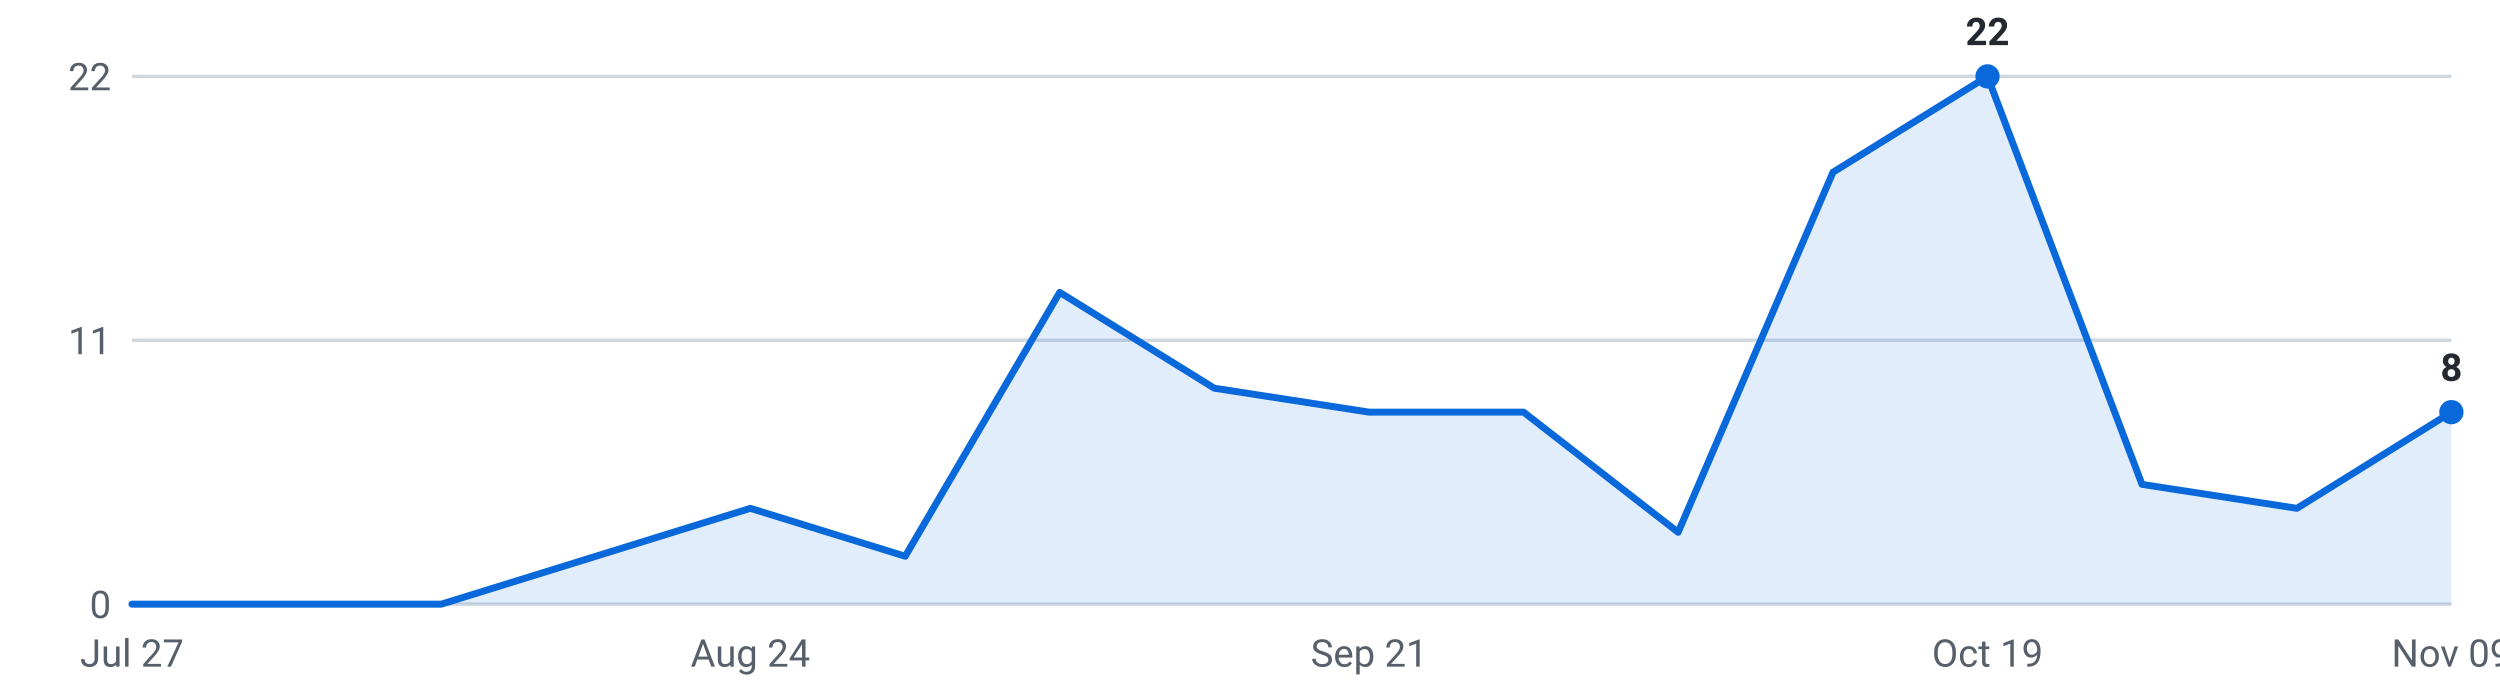
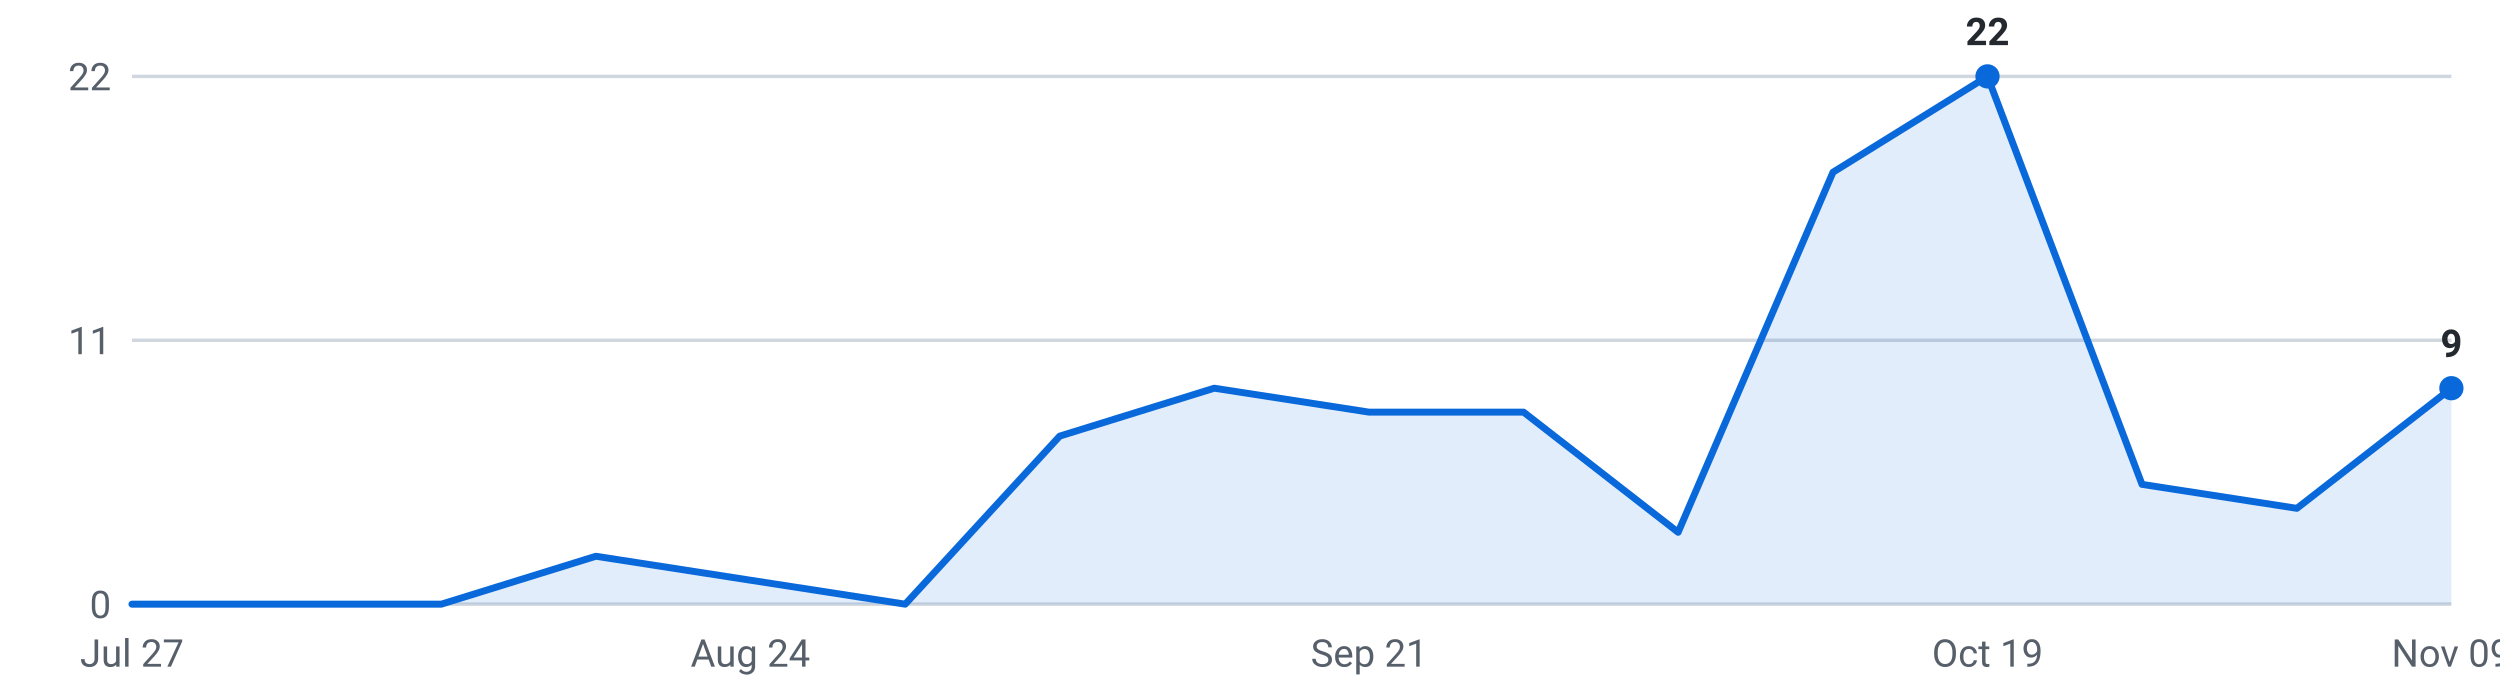
<svg xmlns="http://www.w3.org/2000/svg" viewBox="0 0 720 200" width="720" height="200" role="img" aria-label="Internships posted per week, last 16 weeks">
  <g font-family="-apple-system,Segoe UI,Roboto,sans-serif" font-size="11">
    <line x1="38" y1="174.0" x2="706" y2="174.0" stroke="#d0d7de" stroke-width="1" />
    <text x="32" y="178.0" text-anchor="end" fill="#57606a">0</text>
    <line x1="38" y1="98.0" x2="706" y2="98.0" stroke="#d0d7de" stroke-width="1" />
    <text x="32" y="102.0" text-anchor="end" fill="#57606a">11</text>
    <line x1="38" y1="22.0" x2="706" y2="22.0" stroke="#d0d7de" stroke-width="1" />
    <text x="32" y="26.0" text-anchor="end" fill="#57606a">22</text>
-     <path d="M38.0,174 L38.0,174.0 L82.5,174.0 L127.1,174.0 L171.6,160.2 L216.1,146.4 L260.7,160.2 L305.2,84.2 L349.7,111.8 L394.3,118.7 L438.8,118.7 L483.3,153.3 L527.9,49.6 L572.4,22.0 L616.9,139.5 L661.5,146.4 L706.0,118.7 L706.0,174 Z" fill="#0969da" fill-opacity="0.12" />
-     <polyline points="38.0,174.0 82.5,174.0 127.1,174.0 171.6,160.2 216.1,146.4 260.7,160.2 305.2,84.2 349.7,111.8 394.3,118.7 438.8,118.7 483.3,153.3 527.9,49.6 572.4,22.0 616.9,139.5 661.5,146.4 706.0,118.7" fill="none" stroke="#0969da" stroke-width="2" stroke-linejoin="round" stroke-linecap="round" />
+     <path d="M38.0,174 L38.0,174.0 L82.5,174.0 L127.1,174.0 L171.6,160.2 L216.1,167.1 L260.7,174.0 L305.2,125.6 L349.7,111.8 L394.3,118.7 L438.8,118.7 L483.3,153.3 L527.9,49.6 L572.4,22.0 L616.9,139.5 L661.5,146.4 L706.0,111.8 L706.0,174 Z" fill="#0969da" fill-opacity="0.12" />
+     <polyline points="38.0,174.0 82.5,174.0 127.1,174.0 171.6,160.2 216.1,167.1 260.7,174.0 305.2,125.6 349.7,111.8 394.3,118.7 438.8,118.7 483.3,153.3 527.9,49.6 572.4,22.0 616.9,139.5 661.5,146.4 706.0,111.8" fill="none" stroke="#0969da" stroke-width="2" stroke-linejoin="round" stroke-linecap="round" />
    <circle cx="572.4" cy="22.0" r="3.5" fill="#0969da" />
    <text x="572.4" y="13.0" text-anchor="middle" fill="#24292f" font-weight="600">22</text>
-     <circle cx="706.0" cy="118.7" r="3.5" fill="#0969da" />
-     <text x="706.0" y="109.7" text-anchor="middle" fill="#24292f" font-weight="600">8</text>
+     <circle cx="706.0" cy="111.8" r="3.5" fill="#0969da" />
+     <text x="706.0" y="102.8" text-anchor="middle" fill="#24292f" font-weight="600">9</text>
    <text x="38.0" y="192" text-anchor="middle" fill="#57606a">Jul 27</text>
    <text x="216.1" y="192" text-anchor="middle" fill="#57606a">Aug 24</text>
    <text x="394.3" y="192" text-anchor="middle" fill="#57606a">Sep 21</text>
    <text x="572.4" y="192" text-anchor="middle" fill="#57606a">Oct 19</text>
    <text x="706.0" y="192" text-anchor="middle" fill="#57606a">Nov 09</text>
  </g>
</svg>
